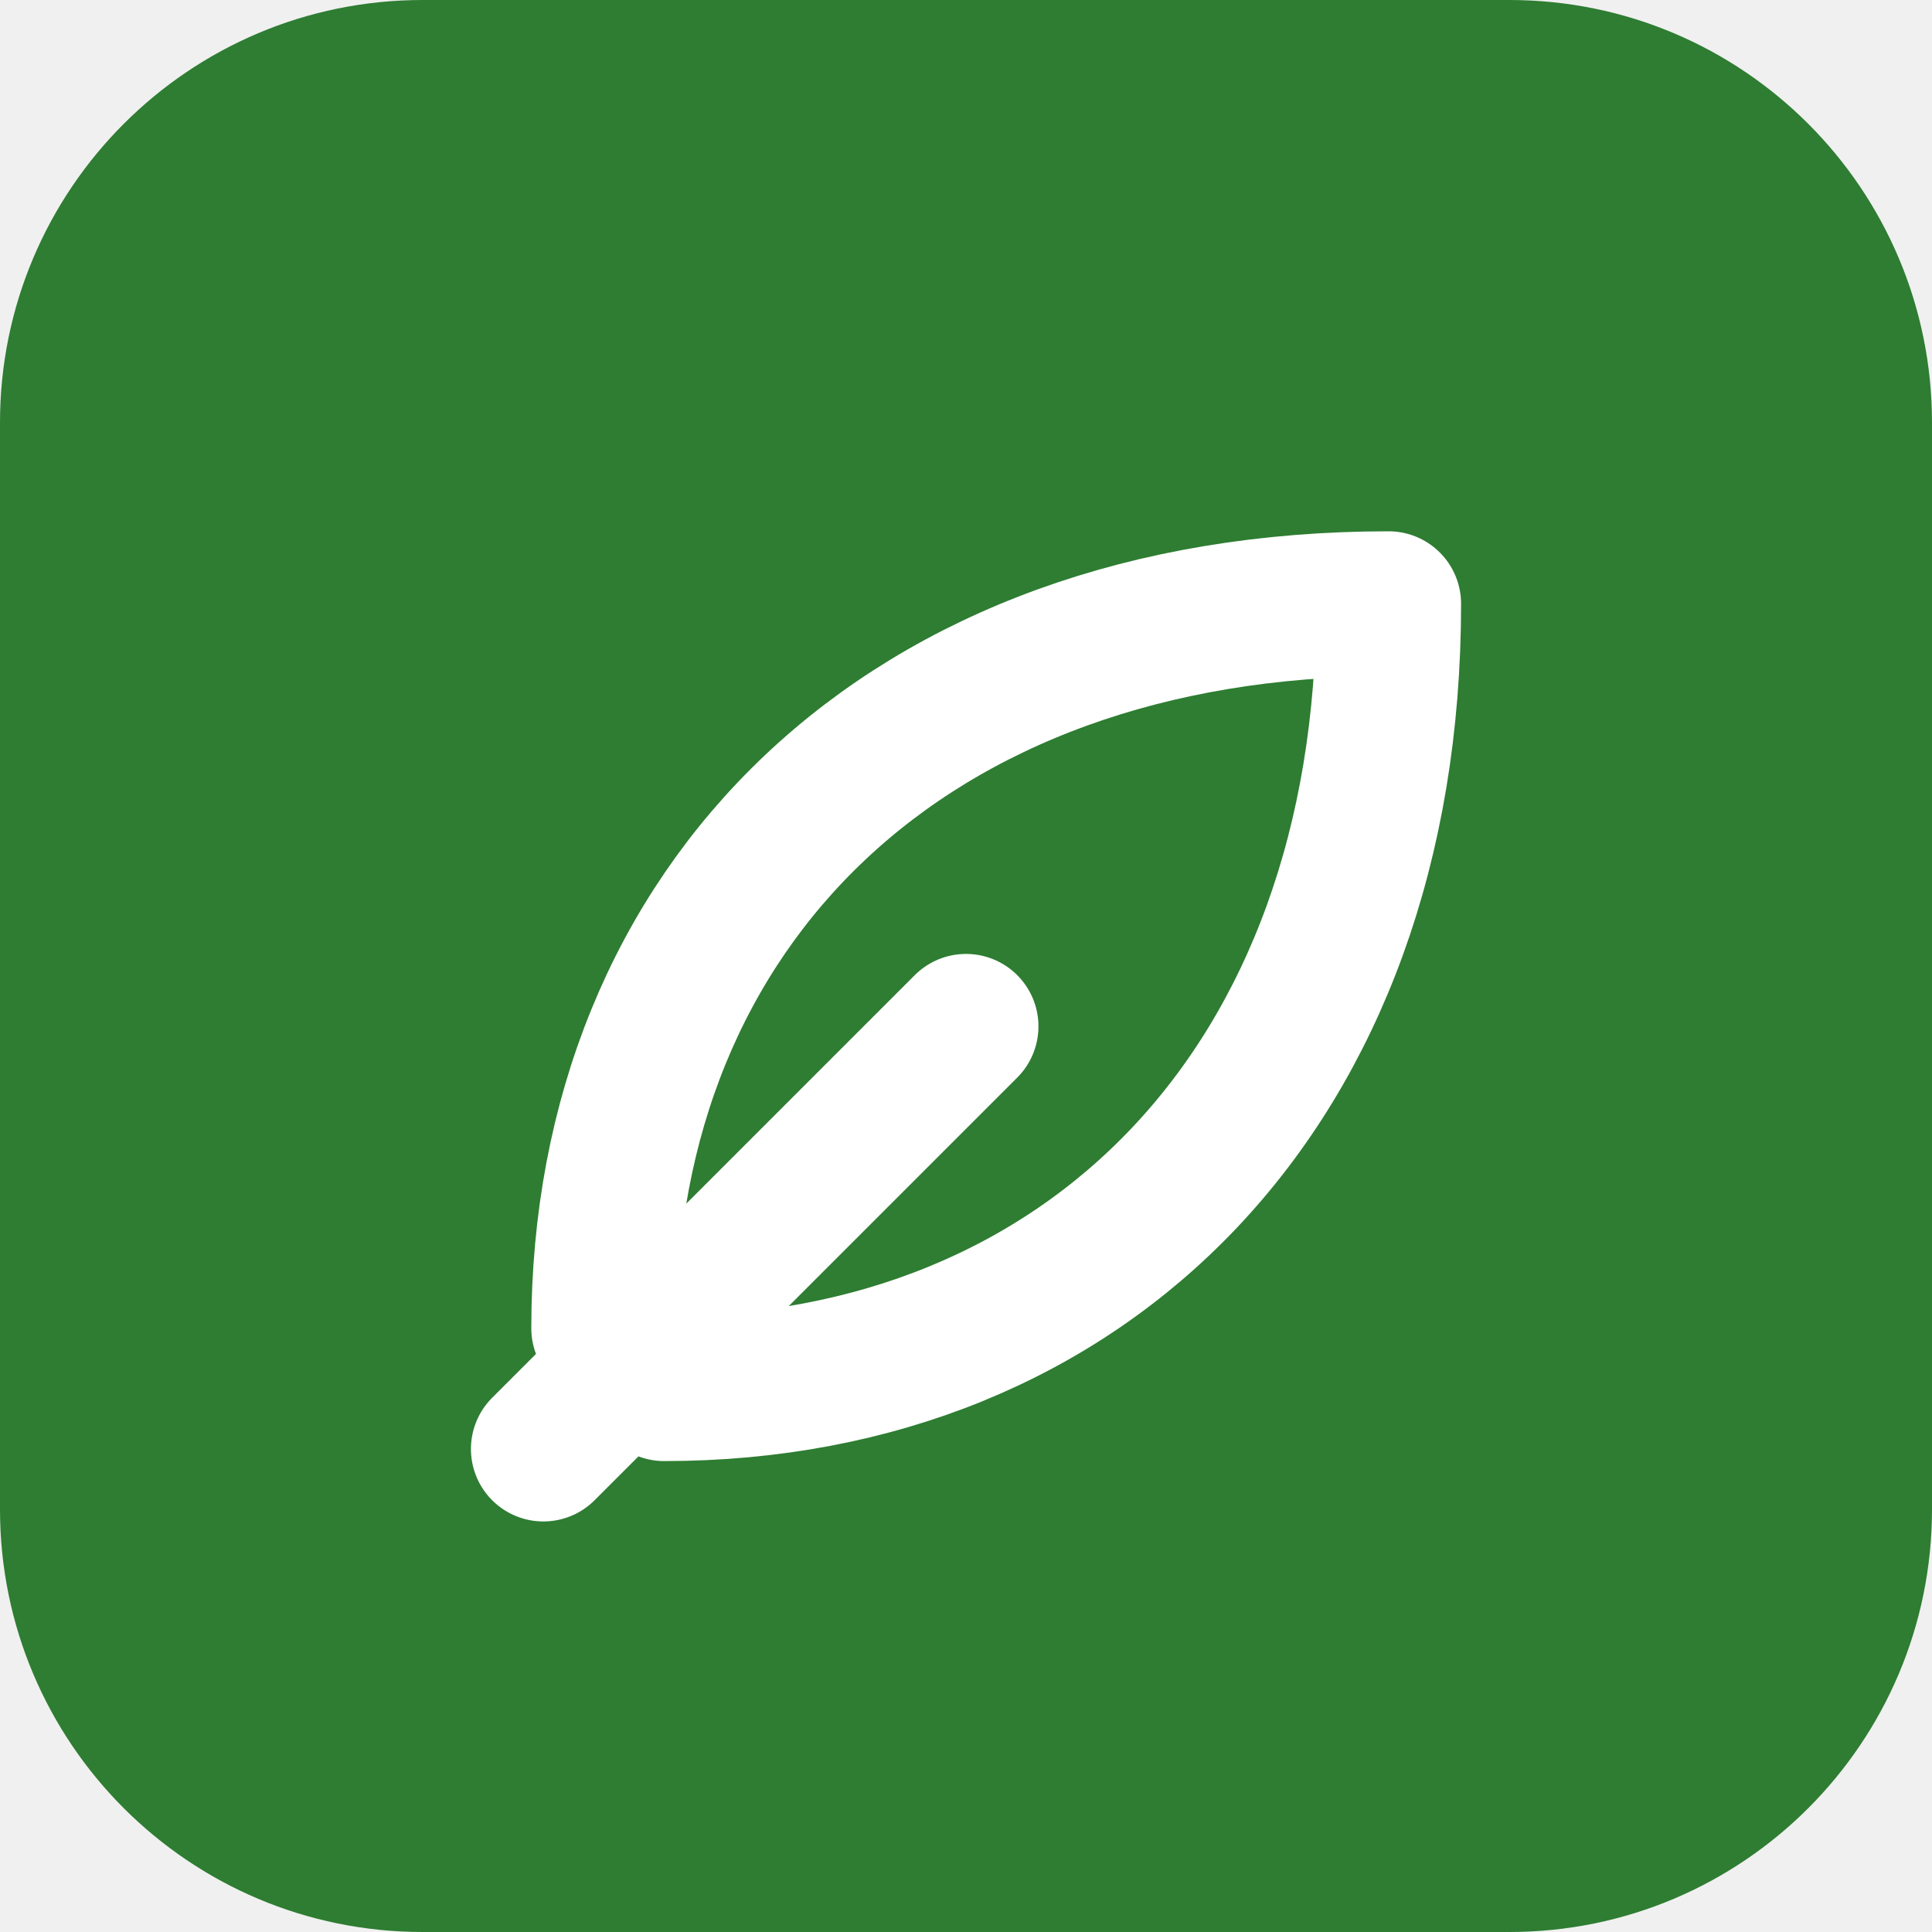
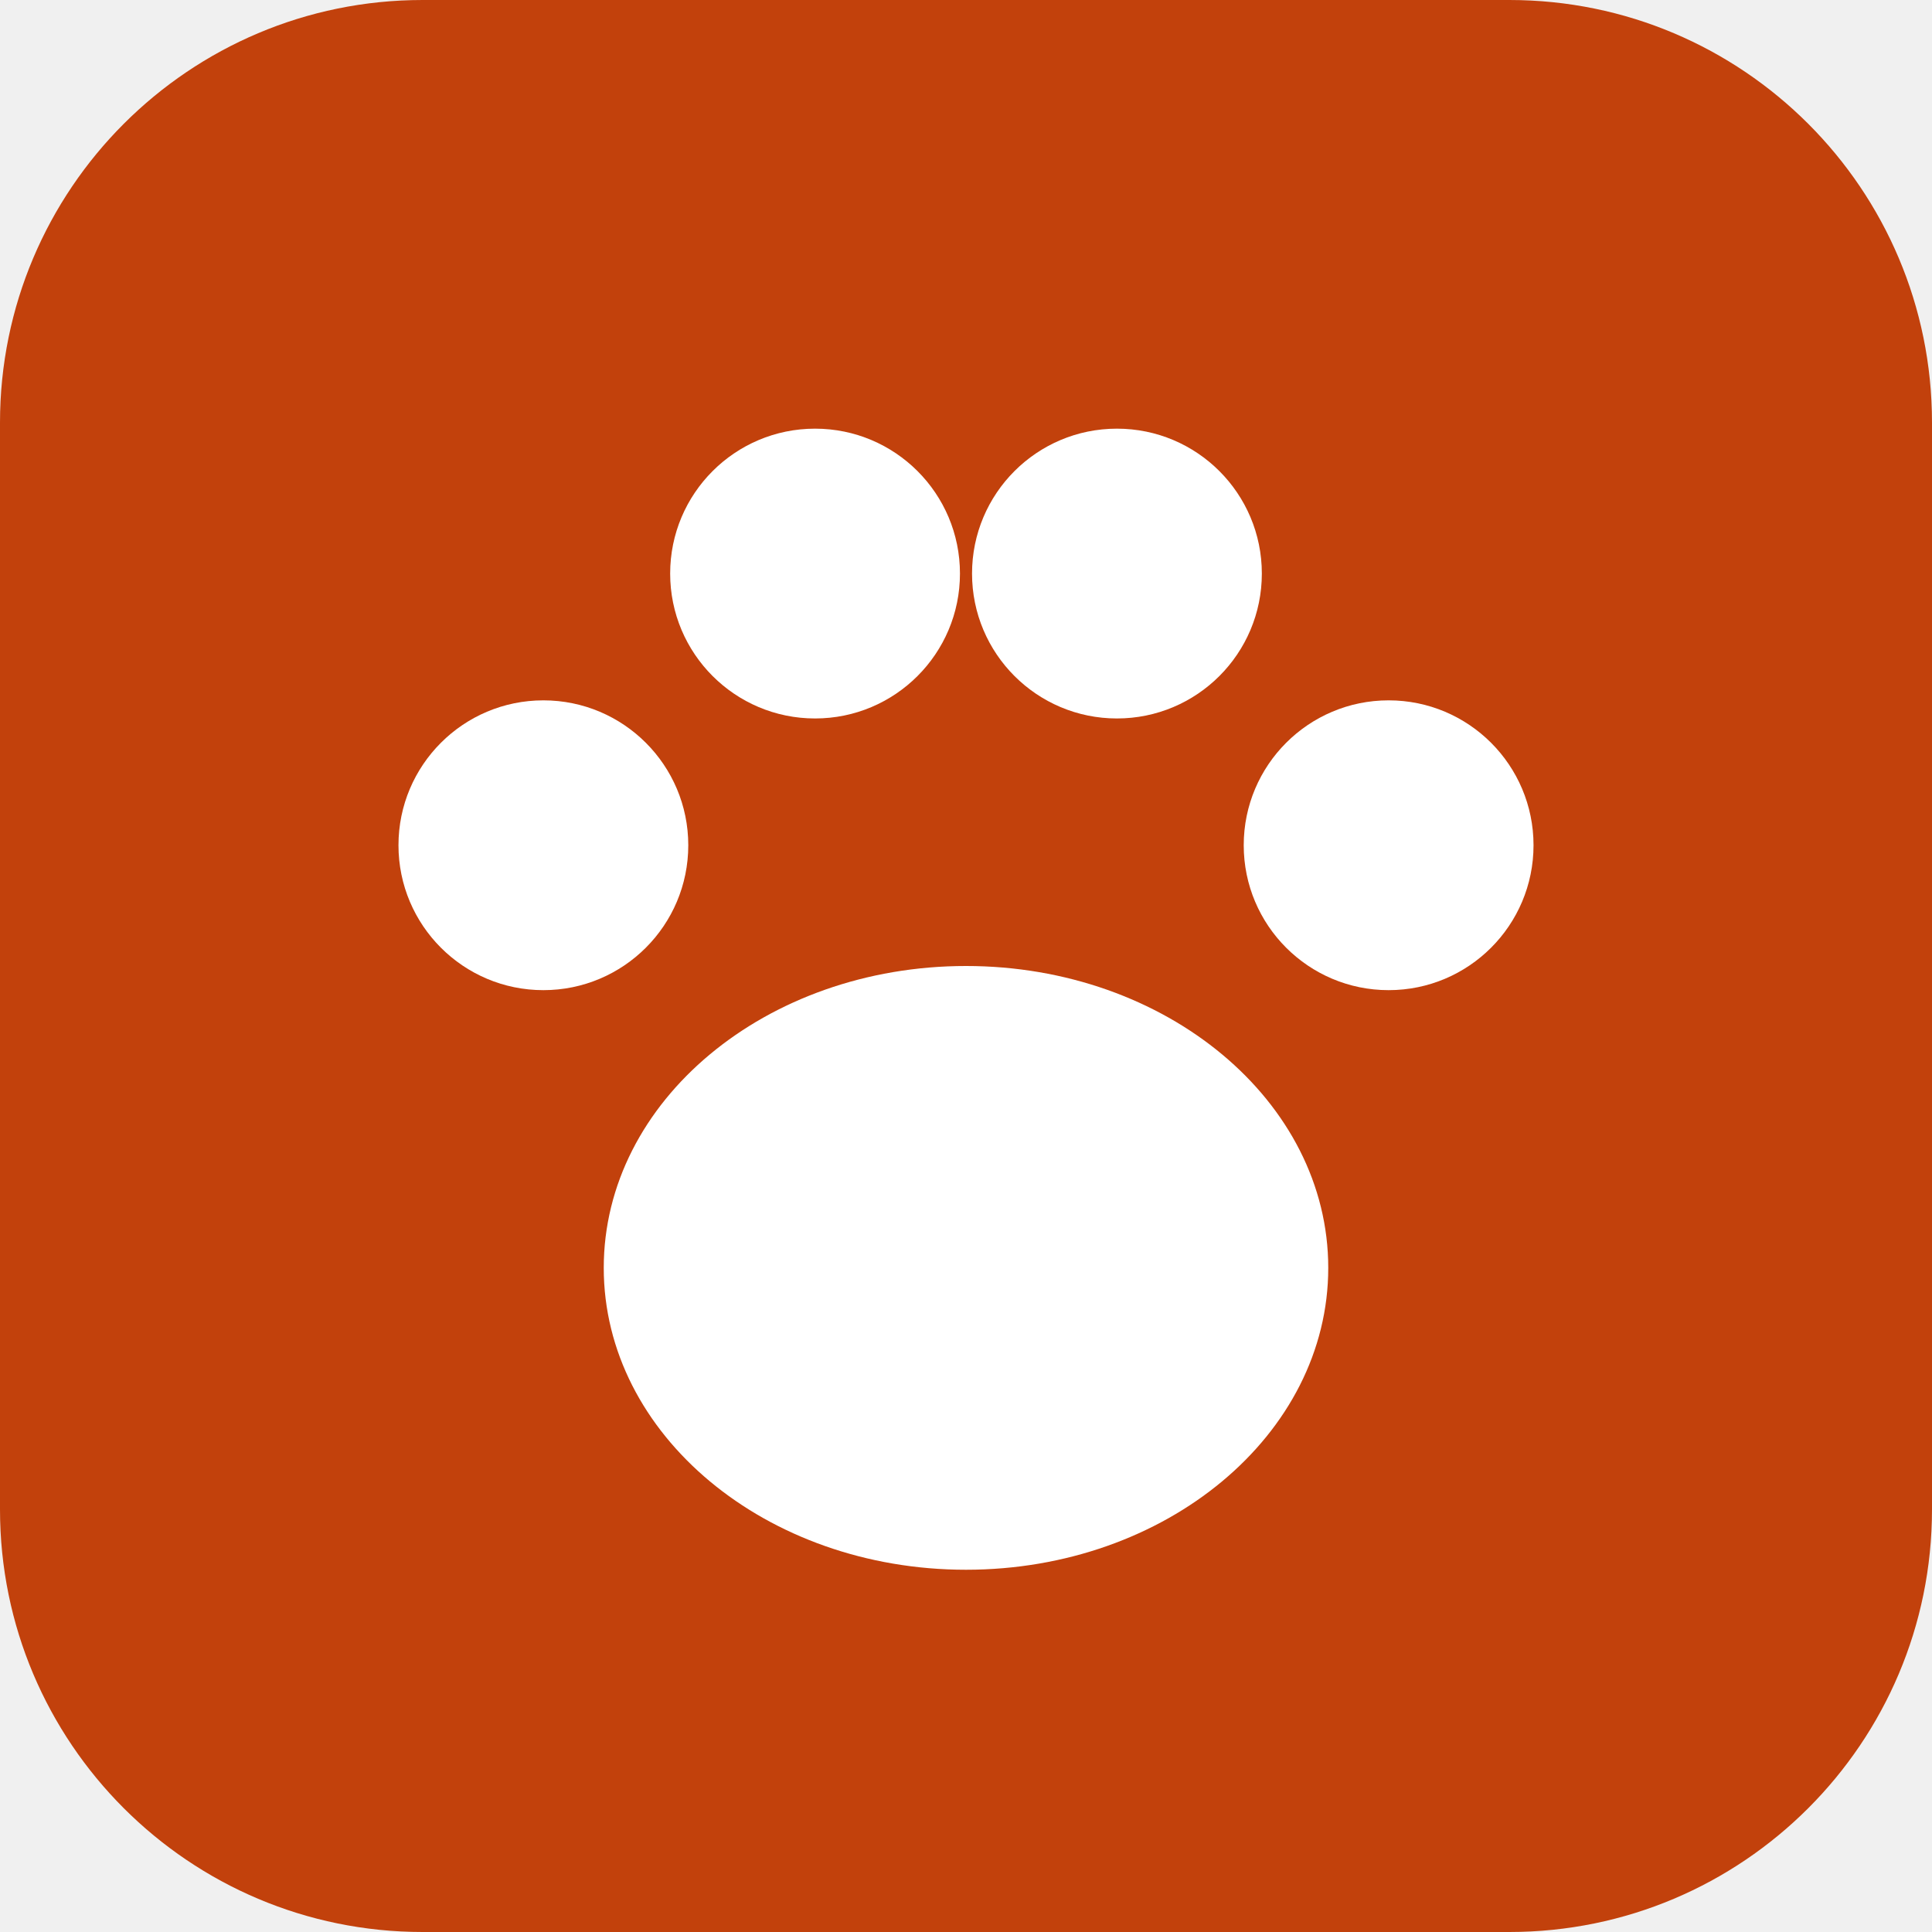
<svg xmlns="http://www.w3.org/2000/svg" viewBox="0 0 32 32">
-   <rect width="32" height="32" rx="7" fill="#2e7d32" />
-   <path d="M10 22c0-7 5-12 13-12 0 8-5 13-12 13" fill="none" stroke="#fff" stroke-width="2.4" stroke-linecap="round" stroke-linejoin="round" />
-   <path d="M9 24l7-7" stroke="#fff" stroke-width="2.4" stroke-linecap="round" />
+   <rect width="32" height="32" rx="7" fill="#c2410c" />
+   <g fill="#fff">
+     <ellipse cx="16" cy="21" rx="6" ry="5" />
+     <circle cx="9" cy="14" r="2.4" />
+     <circle cx="13.5" cy="9.5" r="2.4" />
+     <circle cx="18.5" cy="9.5" r="2.4" />
+     <circle cx="23" cy="14" r="2.4" />
+   </g>
</svg>
